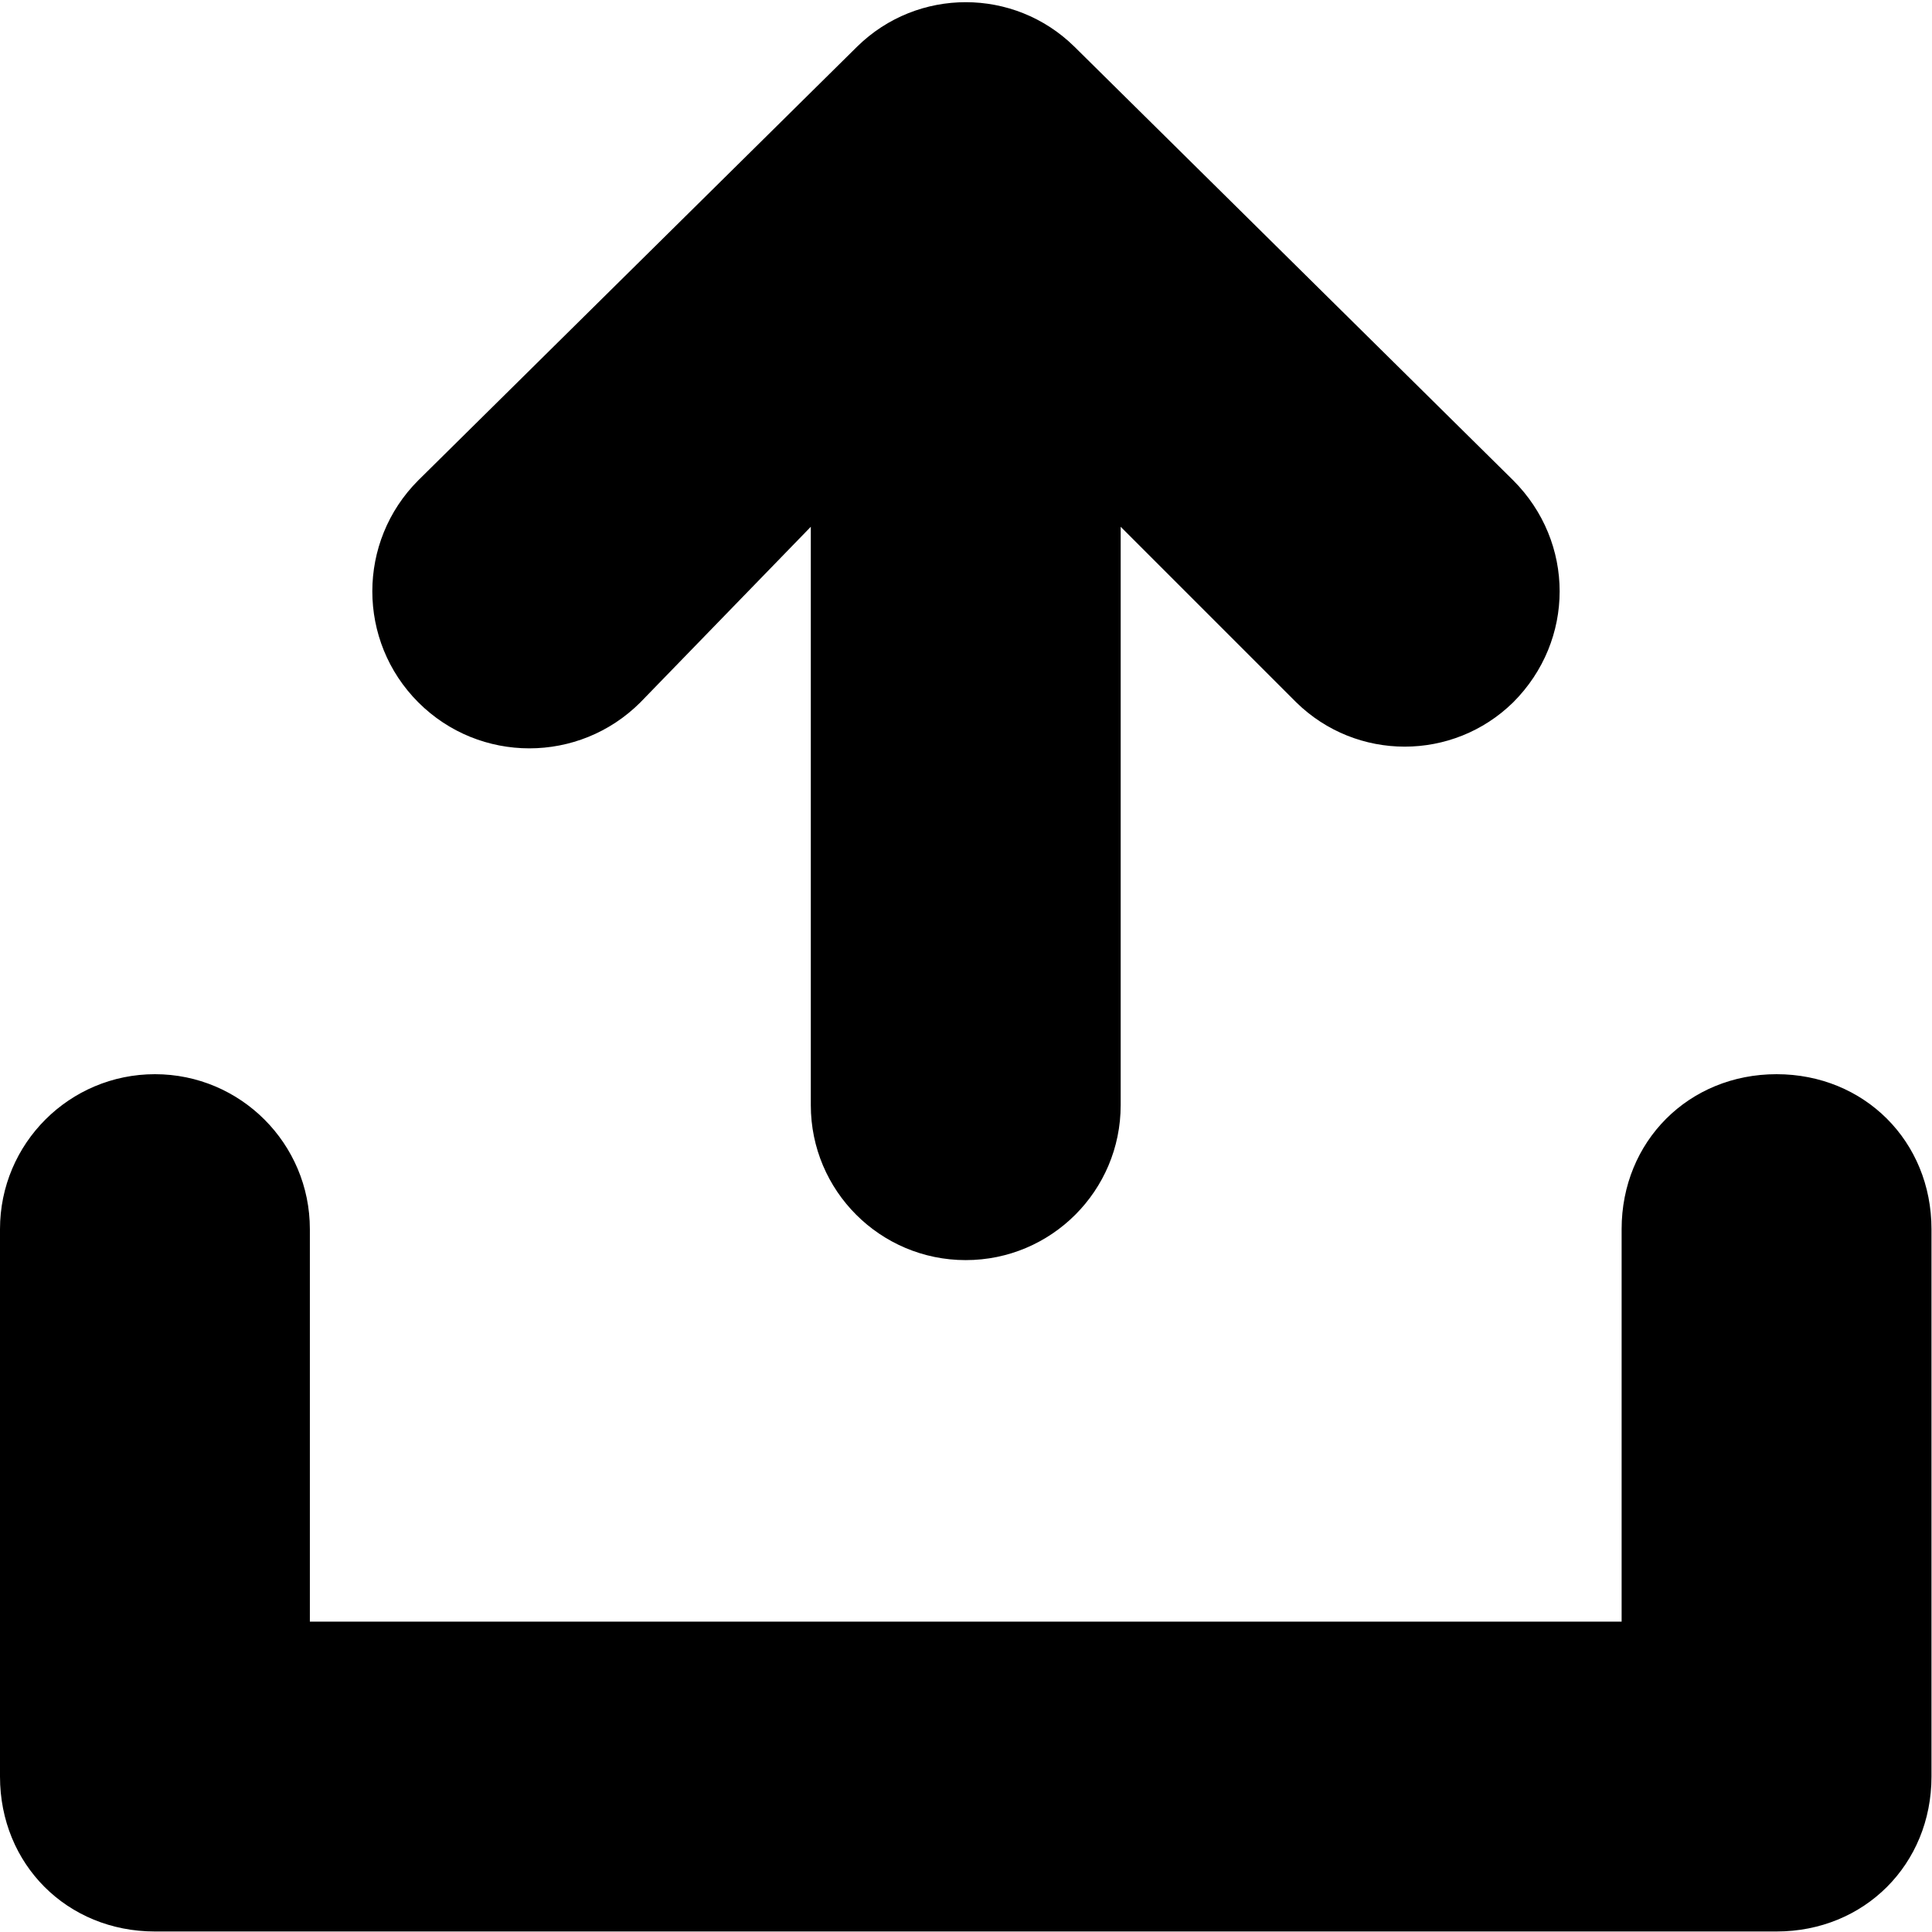
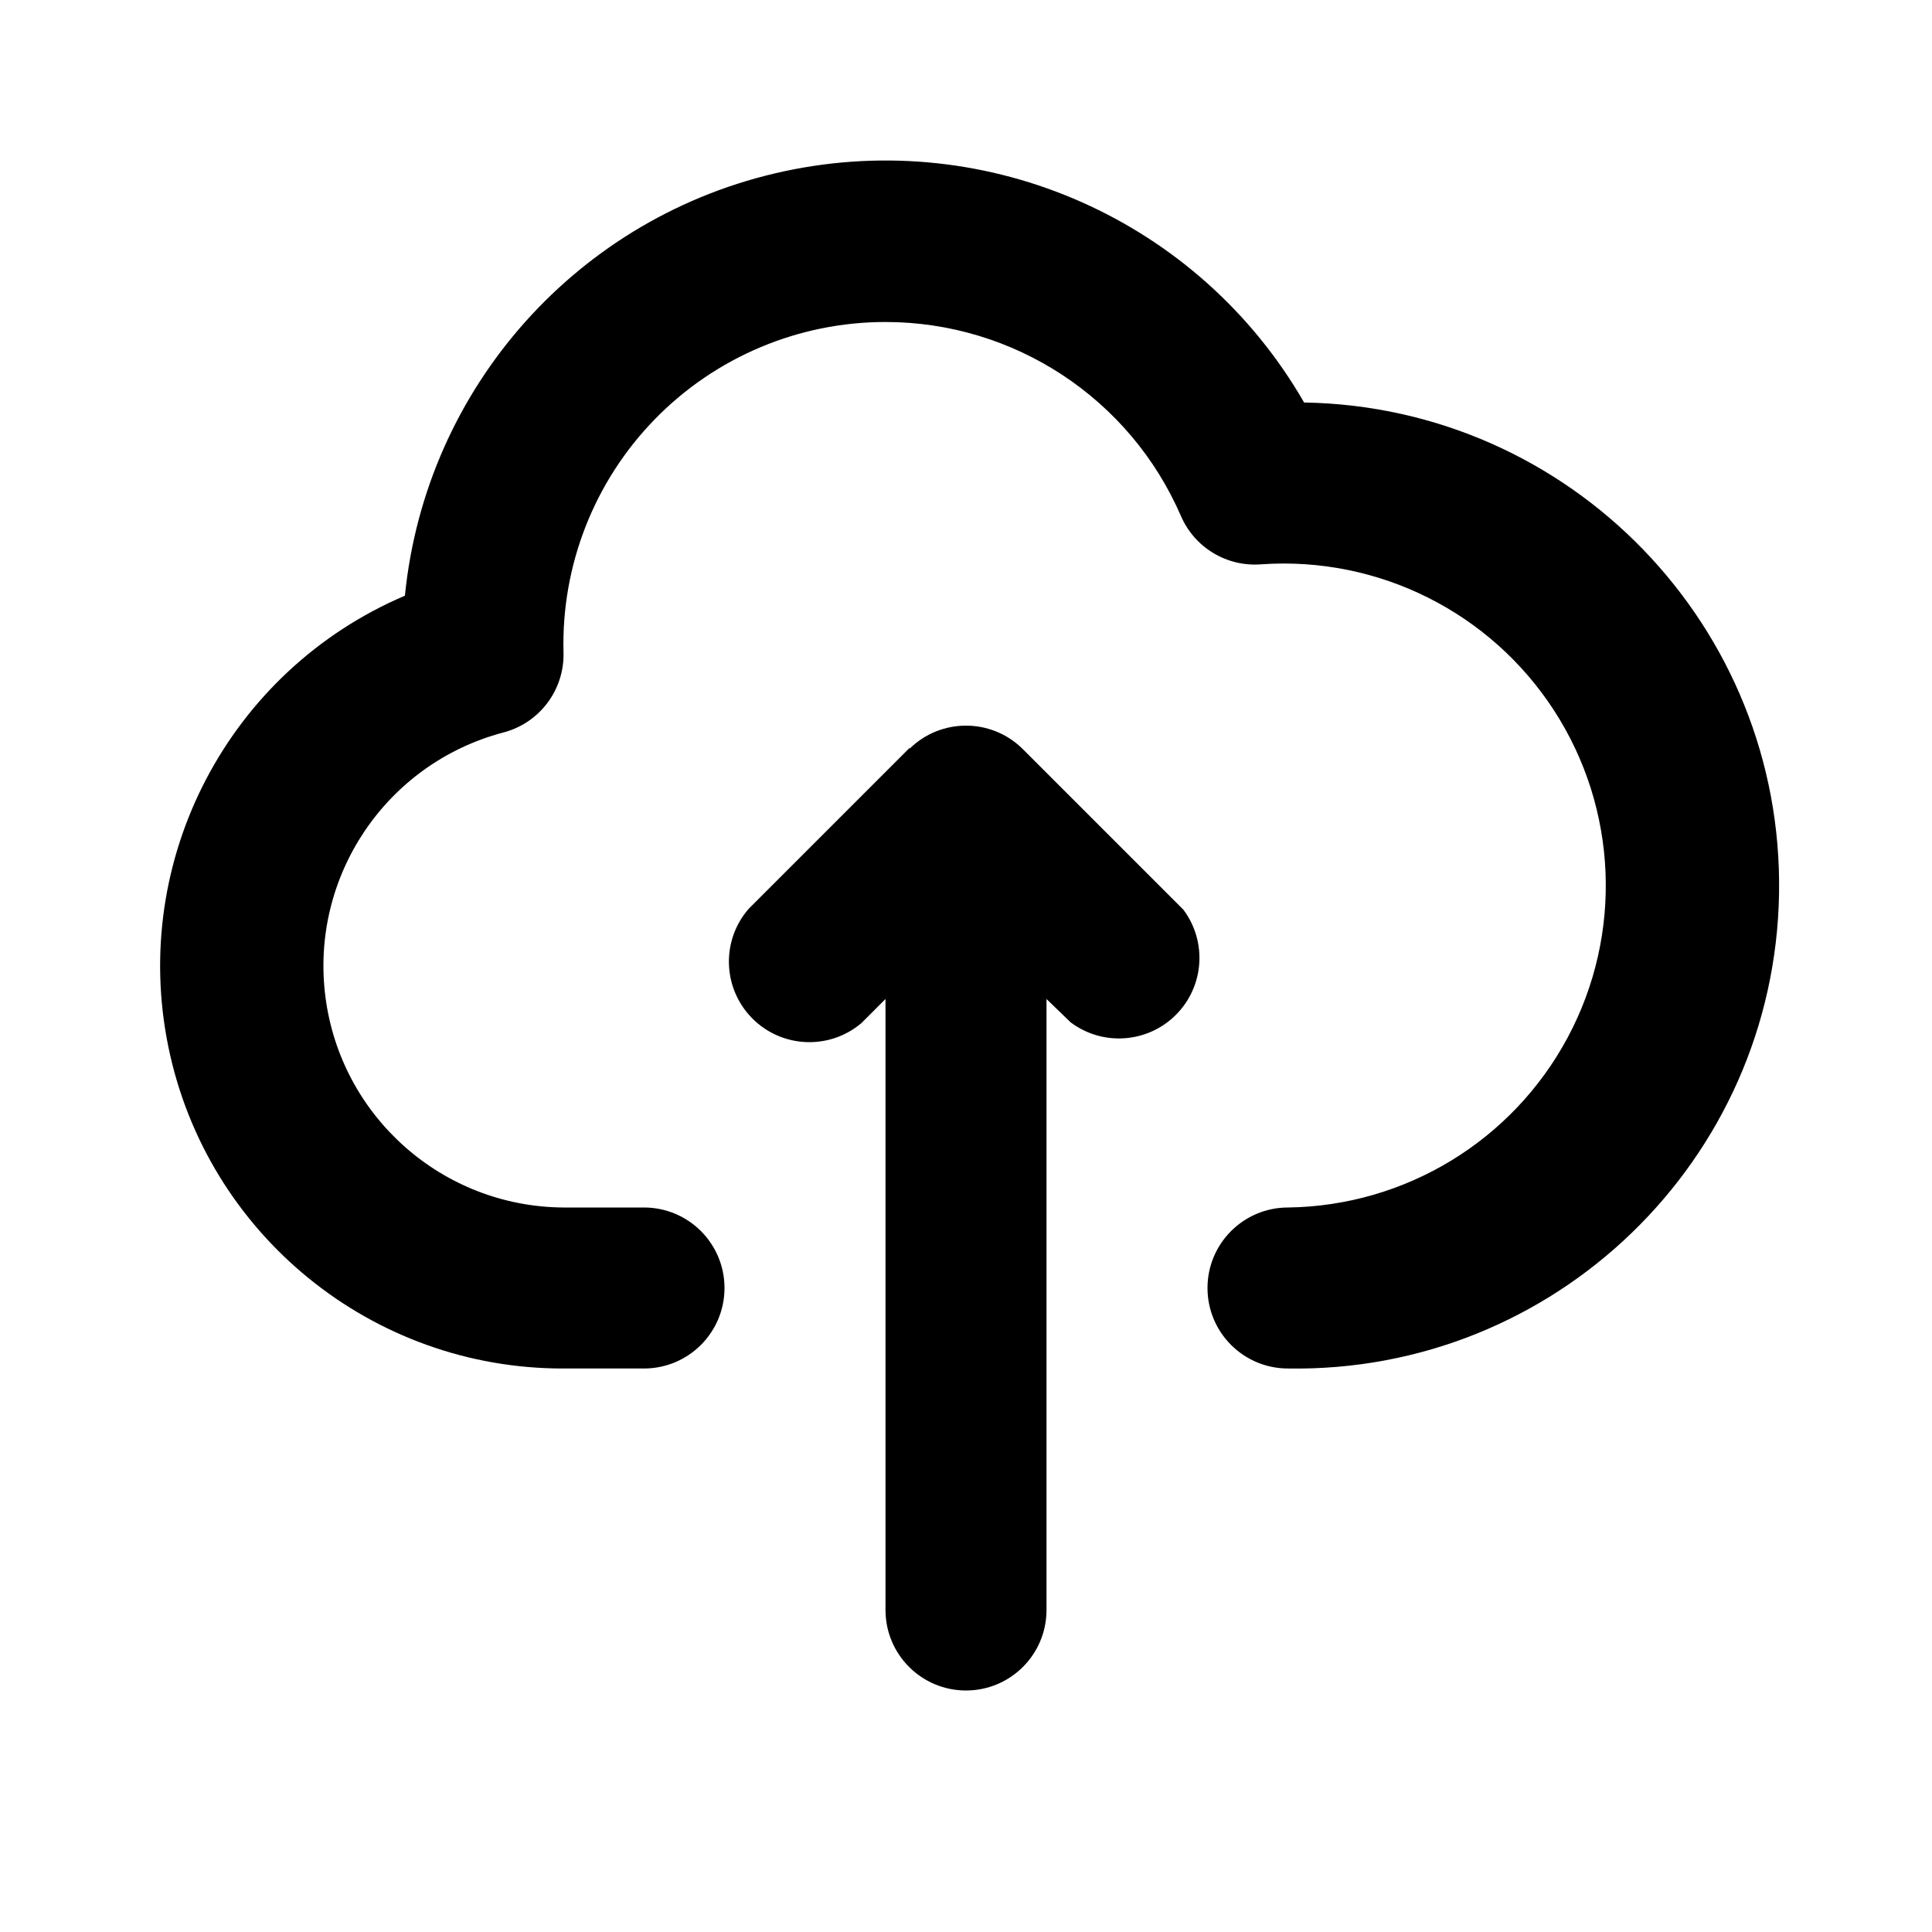
- <svg xmlns="http://www.w3.org/2000/svg" fill="currentColor" xml:space="preserve" viewBox="0 0 374.1 374.1">
-   <path d="M344 208c-17 0-30 13-30 30v76H60v-76a30 30 0 0 0-60 0v106c0 17 13 30 30 30h314c17 0 30-13 30-30V238c0-17-13-30-30-30z" />
-   <path d="m124 136 33-34v112a30 30 0 0 0 60 0V102l34 34a30 30 0 0 0 42 0c12-12 12-31 0-43L208 9a30 30 0 0 0-42 0L81 93a30 30 0 1 0 43 43z" />
+ <svg xmlns="http://www.w3.org/2000/svg" fill="none" viewBox="0 0 24 24">
+   <path fill="currentColor" d="M11 4a4 4 0 0 0-4 4.1 1 1 0 0 1-.75 1A3 3 0 0 0 7 15h1a1 1 0 1 1 0 2H7a5 5 0 0 1-1.97-9.6A6 6 0 0 1 16.2 5a6 6 0 0 1-.2 12 1 1 0 1 1 0-2 4 4 0 1 0-.33-7.99 1 1 0 0 1-1-.6A4 4 0 0 0 11 4zm.3 5.3a1 1 0 0 1 1.4 0l2 2a1 1 0 0 1-1.4 1.4l-.3-.29V20a1 1 0 1 1-2 0v-7.59l-.3.3a1 1 0 0 1-1.4-1.42l2-2z" />
</svg>
